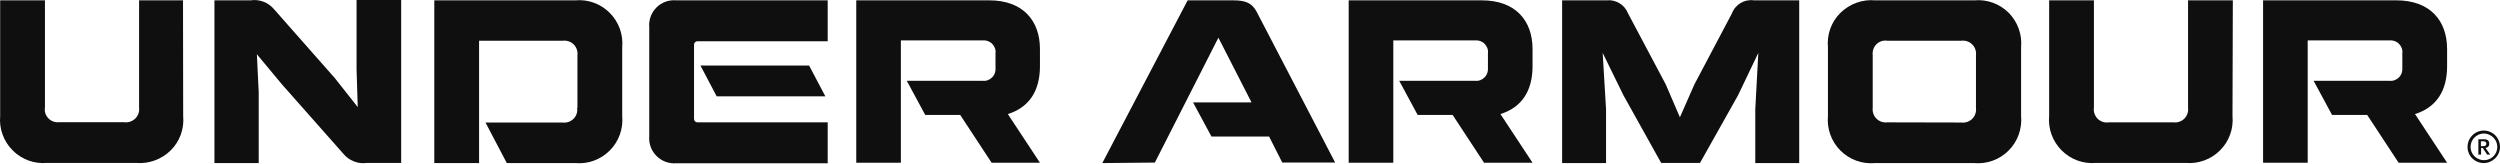
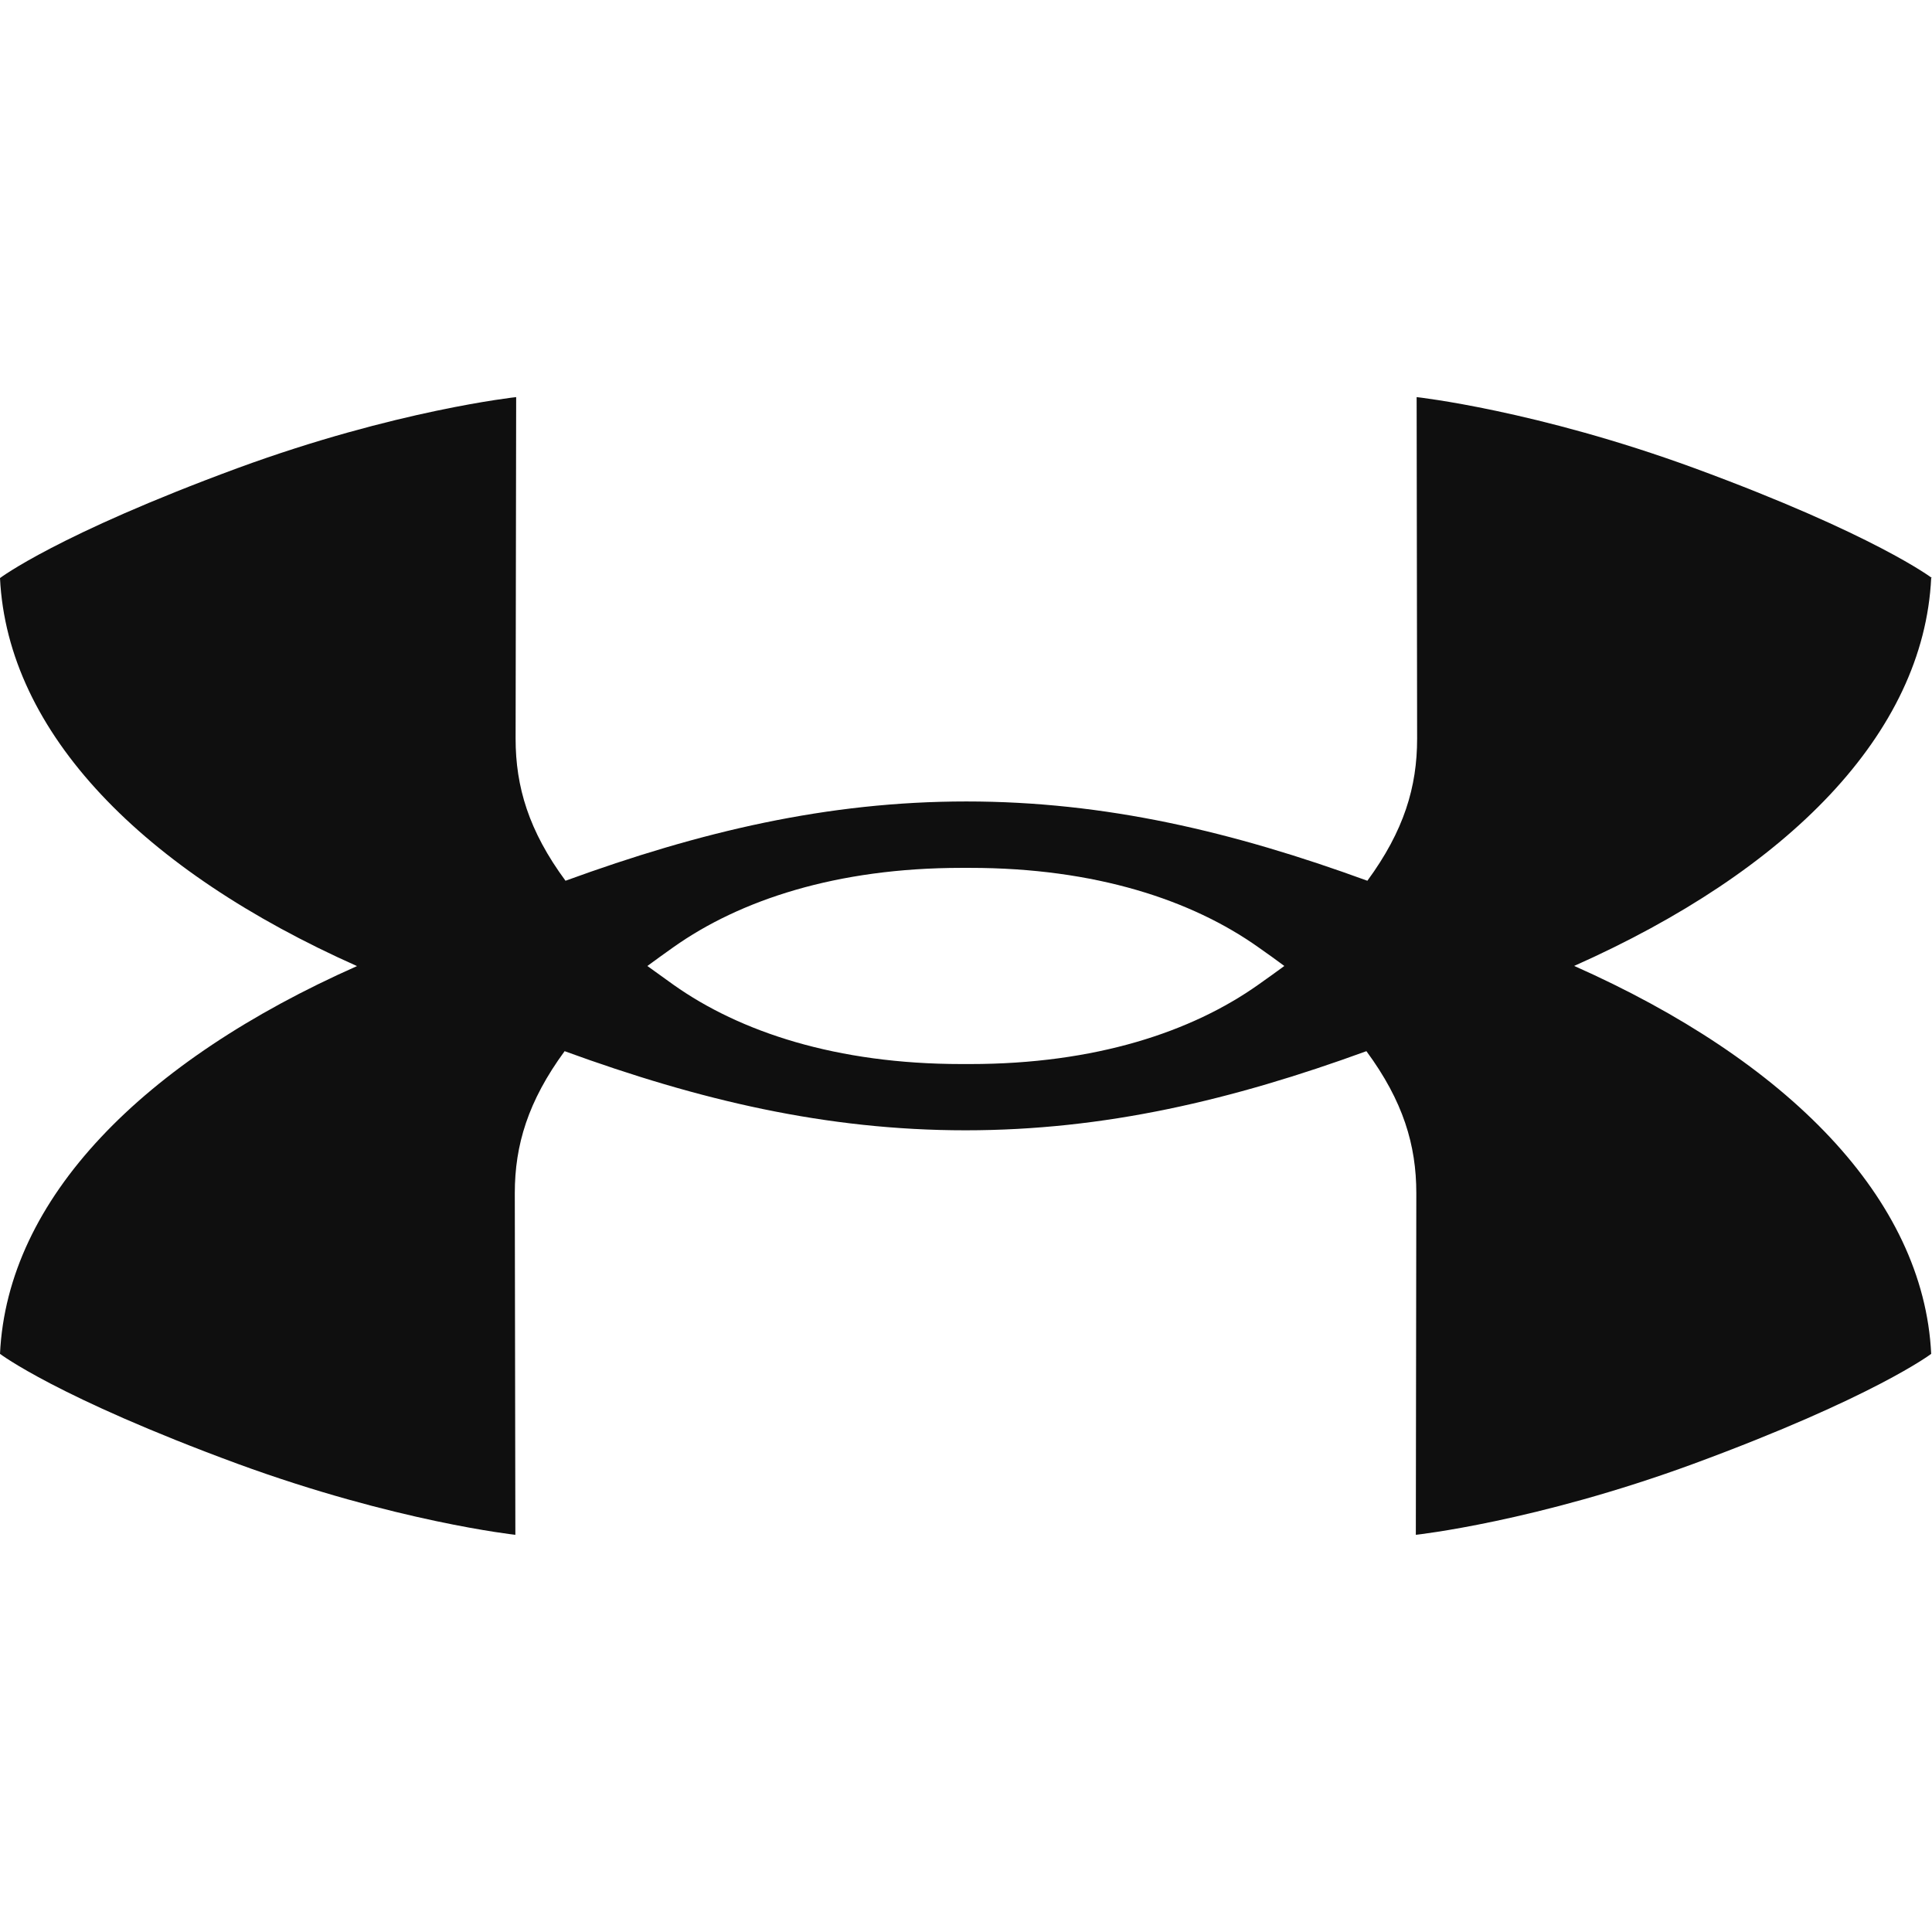
- <svg xmlns="http://www.w3.org/2000/svg" version="1.1" id="Layer_1" x="0px" y="0px" viewBox="0 0 1479.4 96.6" style="enable-background:new 0 0 1479.4 96.6;" xml:space="preserve">
-   <style type="text/css">
-   .st0{fill: #0f0f0f;}
-  </style>
-   <g>
-     <path class="st0" d="M585.4,0.2c19.9,0,30,12,30,28.8v10.2c0,14.7-6.5,24.4-19,28.3l19,28.8h-28.6L568.2,68h-20.7l-10.9-20.2h44.8   c2.1,0.3,4.2-0.5,5.7-2s2.2-3.6,2-5.7v-8.5c0.3-2.1-0.5-4.2-2-5.7s-3.6-2.2-5.7-2h-48.3v72.4h-26.4V0.2H585.4z">
-   </path>
-     <path class="st0" d="M876.9,0.2c19.9,0,30,12,30,28.8v10.2c0,14.7-6.5,24.4-19,28.3l19,28.8h-28.7L859.6,68h-20.7L828,47.8h44.8   c2.1,0.3,4.2-0.5,5.7-2s2.2-3.6,2-5.7v-8.5c0.3-2.1-0.5-4.2-2-5.7s-3.6-2.2-5.7-2h-48.3v72.4h-26.4V0.2H876.9z">
-   </path>
-     <path class="st0" d="M1418.1,0.2c19.9,0,30,12,30,28.8v10.2c0,14.7-6.5,24.4-19,28.3l19,28.8h-28.7L1400.8,68H1380l-10.9-20.2h44.8   c2.1,0.3,4.2-0.5,5.7-2s2.2-3.6,2-5.7v-8.5c0.3-2.1-0.5-4.2-2-5.7s-3.6-2.2-5.7-2h-48.3v72.4h-26.4V0.2H1418.1z">
-   </path>
-     <path class="st0" d="M108.4,68.6c0.7,7.6-2,15.1-7.4,20.4s-12.9,8.1-20.5,7.4H27.9c-7.6,0.7-15-2-20.4-7.4s-8.1-12.9-7.4-20.4V0.2   h26.5v63.4c-0.4,2.4,0.4,4.8,2.1,6.5c1.7,1.7,4.1,2.5,6.5,2.2h38.1c2.4,0.4,4.9-0.4,6.7-2.1s2.6-4.2,2.3-6.6V0.2h26L108.4,68.6z">
-   </path>
-     <path class="st0" d="M148.2,0.2c5.3-0.8,10.6,1.2,14,5.3l36,40.8l13.5,17.1L211,41V0h26.4v96.4h-20.2c-5.3,0.8-10.7-1.3-14.1-5.5   L167,50.1l-15-18l1.1,22.5v41.9h-26.2V0.2H148.2z">
-   </path>
-     <path class="st0" d="M341.7,63.8v-31c0.3-2.4-0.5-4.8-2.2-6.5s-4.1-2.5-6.5-2.2h-49.5v72.4H257V0.2h83.4c7.6-0.7,15,2,20.4,7.4   s8.1,12.9,7.4,20.4v40.6c0.7,7.6-2,15.1-7.4,20.5s-12.9,8.1-20.4,7.4h-40.5l-12.6-24h45.6c2.4,0.3,4.8-0.5,6.5-2.2s2.5-4.1,2.1-6.5   ">
-   </path>
-     <path class="st0" d="M489.8,24.4h-77.1c-0.5,0-1,0.2-1.4,0.6s-0.6,0.9-0.6,1.4v44c0,1.1,0.9,2,2,2h77.1v24.2h-89.5   c-4.4,0.4-8.7-1.2-11.8-4.3c-3.1-3.1-4.7-7.4-4.3-11.8V16.2c-0.4-4.4,1.2-8.7,4.3-11.8c3.1-3.1,7.4-4.6,11.8-4.2h89.5V24.4z    M488.4,57h-64.3l-9.6-18.2h64.3L488.4,57z">
-   </path>
-     <path class="st0" d="M652.3,96.5l50.5-96.3h26.9c7.5,0,11,1.6,13.8,6.5l46.6,89.5h-31.3L751,80.8h-34.1L706,60.6h34.6L721,22.3   l-37.6,73.9L652.3,96.5z">
-   </path>
-     <path class="st0" d="M950.7,0.2c5.5-0.6,10.7,2.6,12.7,7.7l22.3,42l8.4,19.5l8.6-19.5l22.2-42c2-5.3,7.4-8.5,13-7.7h26.8v96.3h-26   V64.8l1.8-33.5l-12,25.1l-22.5,40h-23l-22.3-40l-12.3-25.1l2,33.5v31.7h-26V0.2H950.7z">
-   </path>
-     <path class="st0" d="M1109.7,0.2h58.6c7.5-0.7,15,2,20.4,7.4c5.3,5.4,8,12.8,7.3,20.4v40.6c0.7,7.6-2,15.1-7.4,20.5   s-12.9,8.1-20.4,7.4h-58.6c-7.6,0.7-15.1-2-20.5-7.4s-8.1-12.9-7.4-20.5V28c-0.7-7.6,2-15.1,7.4-20.4S1102-0.5,1109.7,0.2    M1160.6,72.5c2.4,0.3,4.8-0.5,6.5-2.2s2.5-4.1,2.2-6.5v-31c0.3-2.4-0.5-4.8-2.2-6.5s-4.1-2.5-6.5-2.2h-43.7   c-2.4-0.4-4.8,0.4-6.5,2.1s-2.5,4.1-2.2,6.5v31c-0.3,2.4,0.5,4.8,2.2,6.5s4.1,2.5,6.5,2.2L1160.6,72.5z">
-   </path>
-     <path class="st0" d="M1321.1,68.6c0.7,7.6-2,15.1-7.4,20.4c-5.4,5.4-12.9,8.1-20.5,7.4h-52.8c-7.6,0.7-15-2-20.4-7.4   s-8.1-12.9-7.4-20.4V0.2h26.5v63.4c-0.4,2.4,0.5,4.9,2.2,6.7c1.8,1.7,4.3,2.5,6.7,2.1h38.1c2.4,0.3,4.8-0.5,6.5-2.2   s2.5-4.1,2.2-6.5V0.2h26.5L1321.1,68.6z">
-   </path>
-     <path class="st0" d="M1477.8,86.9c0,3.2-1.9,6.1-4.9,7.3c-2.9,1.2-6.3,0.5-8.6-1.7c-2.3-2.3-2.9-5.6-1.7-8.6   c1.2-2.9,4.1-4.9,7.3-4.9C1474.2,79.1,1477.8,82.6,1477.8,86.9 M1479.4,86.9c0-3.9-2.3-7.4-5.9-8.9s-7.7-0.7-10.5,2.1   c-2.7,2.7-3.6,6.9-2.1,10.5s5,5.9,8.9,5.9C1475.1,96.4,1479.4,92.2,1479.4,86.9">
-   </path>
-     <path class="st0" d="M1471.8,91.5h1.8l-2.8-4c0.6,0,1.3-0.3,1.7-0.8c0.4-0.5,0.6-1.1,0.5-1.8c0-1.5-0.8-2.5-3-2.5h-3.4v9.1h1.6   v-3.9h1L1471.8,91.5z M1468.1,83.6h1.4c1.2,0,1.8,0.5,1.8,1.4s-0.5,1.5-1.8,1.5h-1.4V83.6z">
-   </path>
-   </g>
+ <svg xmlns="http://www.w3.org/2000/svg" role="img" viewBox="0 0 24 24" fill="#0f0f0f">
+   <path d="M15.954 12c-.089.066-.195.142-.324.233-.826.585-2.023.985-3.58.985h-.104c-1.556 0-2.755-.4-3.58-.985A36.43 36.43 0 018.042 12c.09-.067.196-.143.324-.234.825-.584 2.024-.985 3.58-.985h.104c1.557 0 2.756.401 3.58.985.129.09.235.167.325.234M24 7.181s-.709-.541-2.95-1.365c-1.968-.721-3.452-.883-3.452-.883l.006 4.243c0 .598-.162 1.143-.618 1.765-1.672-.61-3.254-.985-4.981-.985-1.728 0-3.308.375-4.98.985-.457-.619-.62-1.168-.62-1.765l.007-4.243s-1.494.16-3.463.883C.709 6.642 0 7.181 0 7.181c.093 1.926 1.78 3.638 4.435 4.82C1.777 13.18.09 14.887 0 16.818c0 0 .709.54 2.949 1.365 1.968.721 3.453.883 3.453.883l-.007-4.244c0-.597.164-1.143.619-1.764 1.672.61 3.252.983 4.98.983 1.727 0 3.309-.374 4.98-.983.457.62.62 1.167.62 1.764l-.006 4.244s1.484-.16 3.452-.883c2.241-.826 2.95-1.365 2.95-1.365-.093-1.927-1.78-3.64-4.435-4.819 2.657-1.182 4.343-2.888 4.435-4.82" />
</svg>
